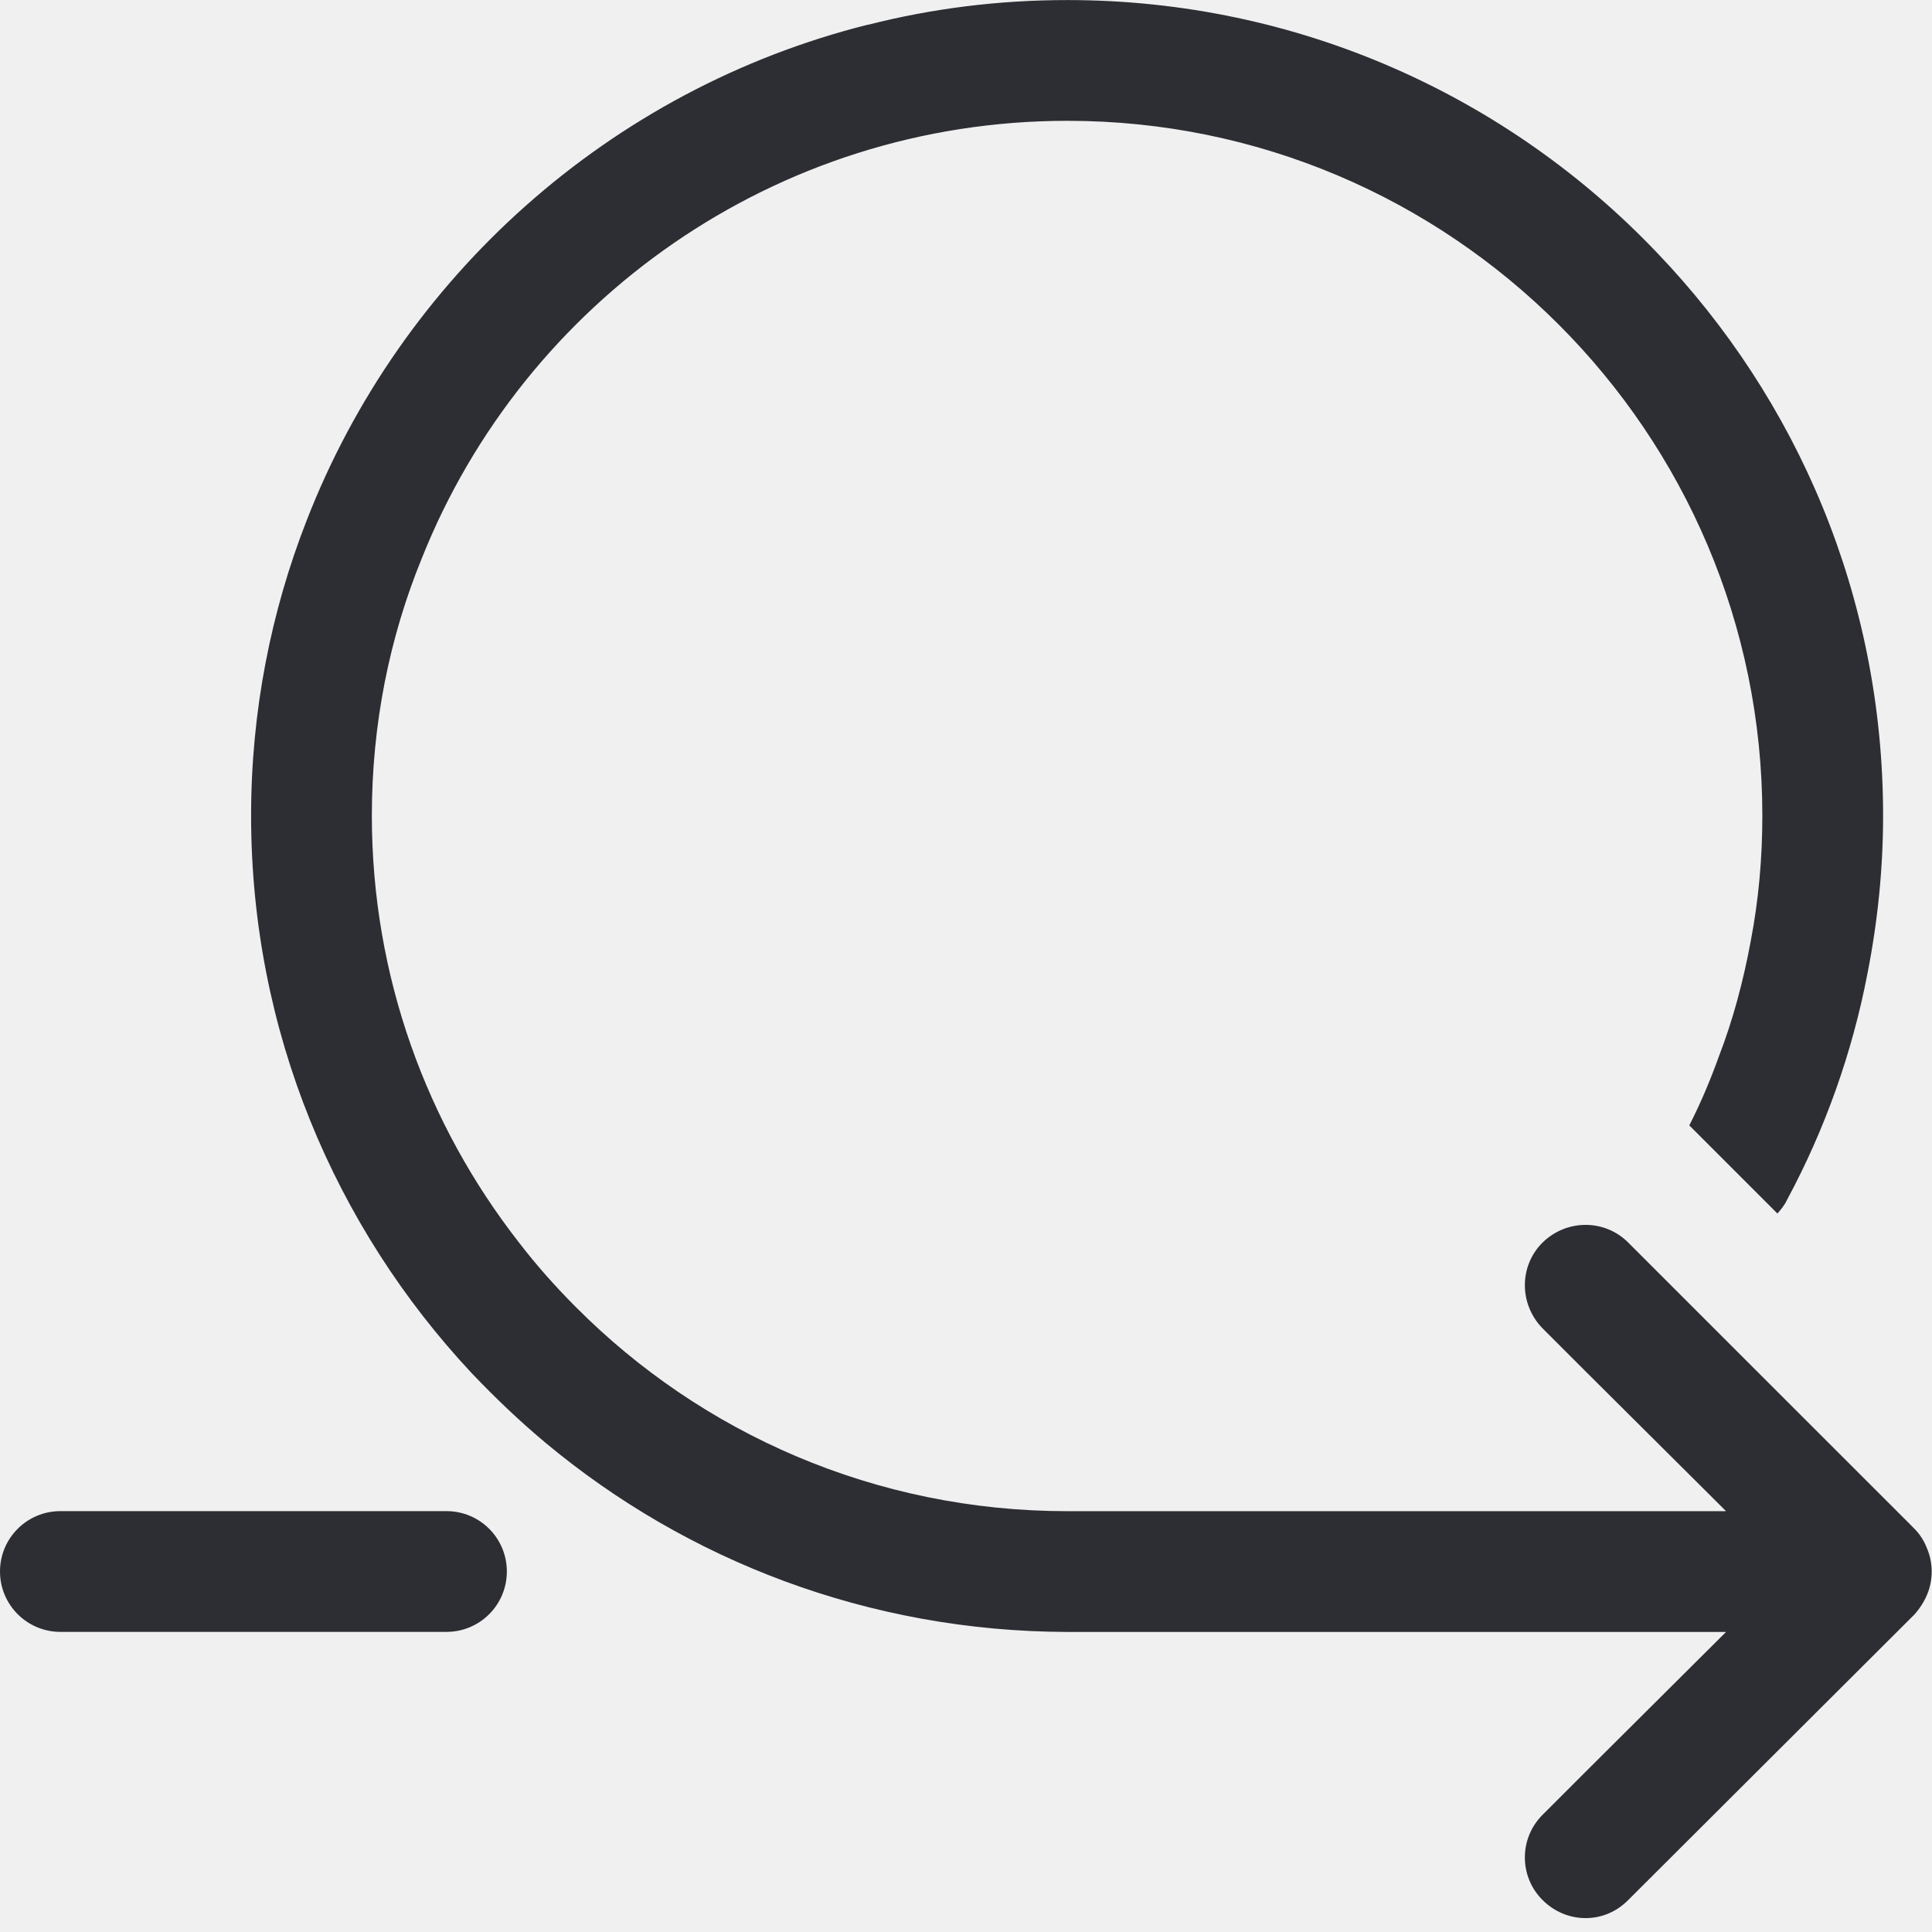
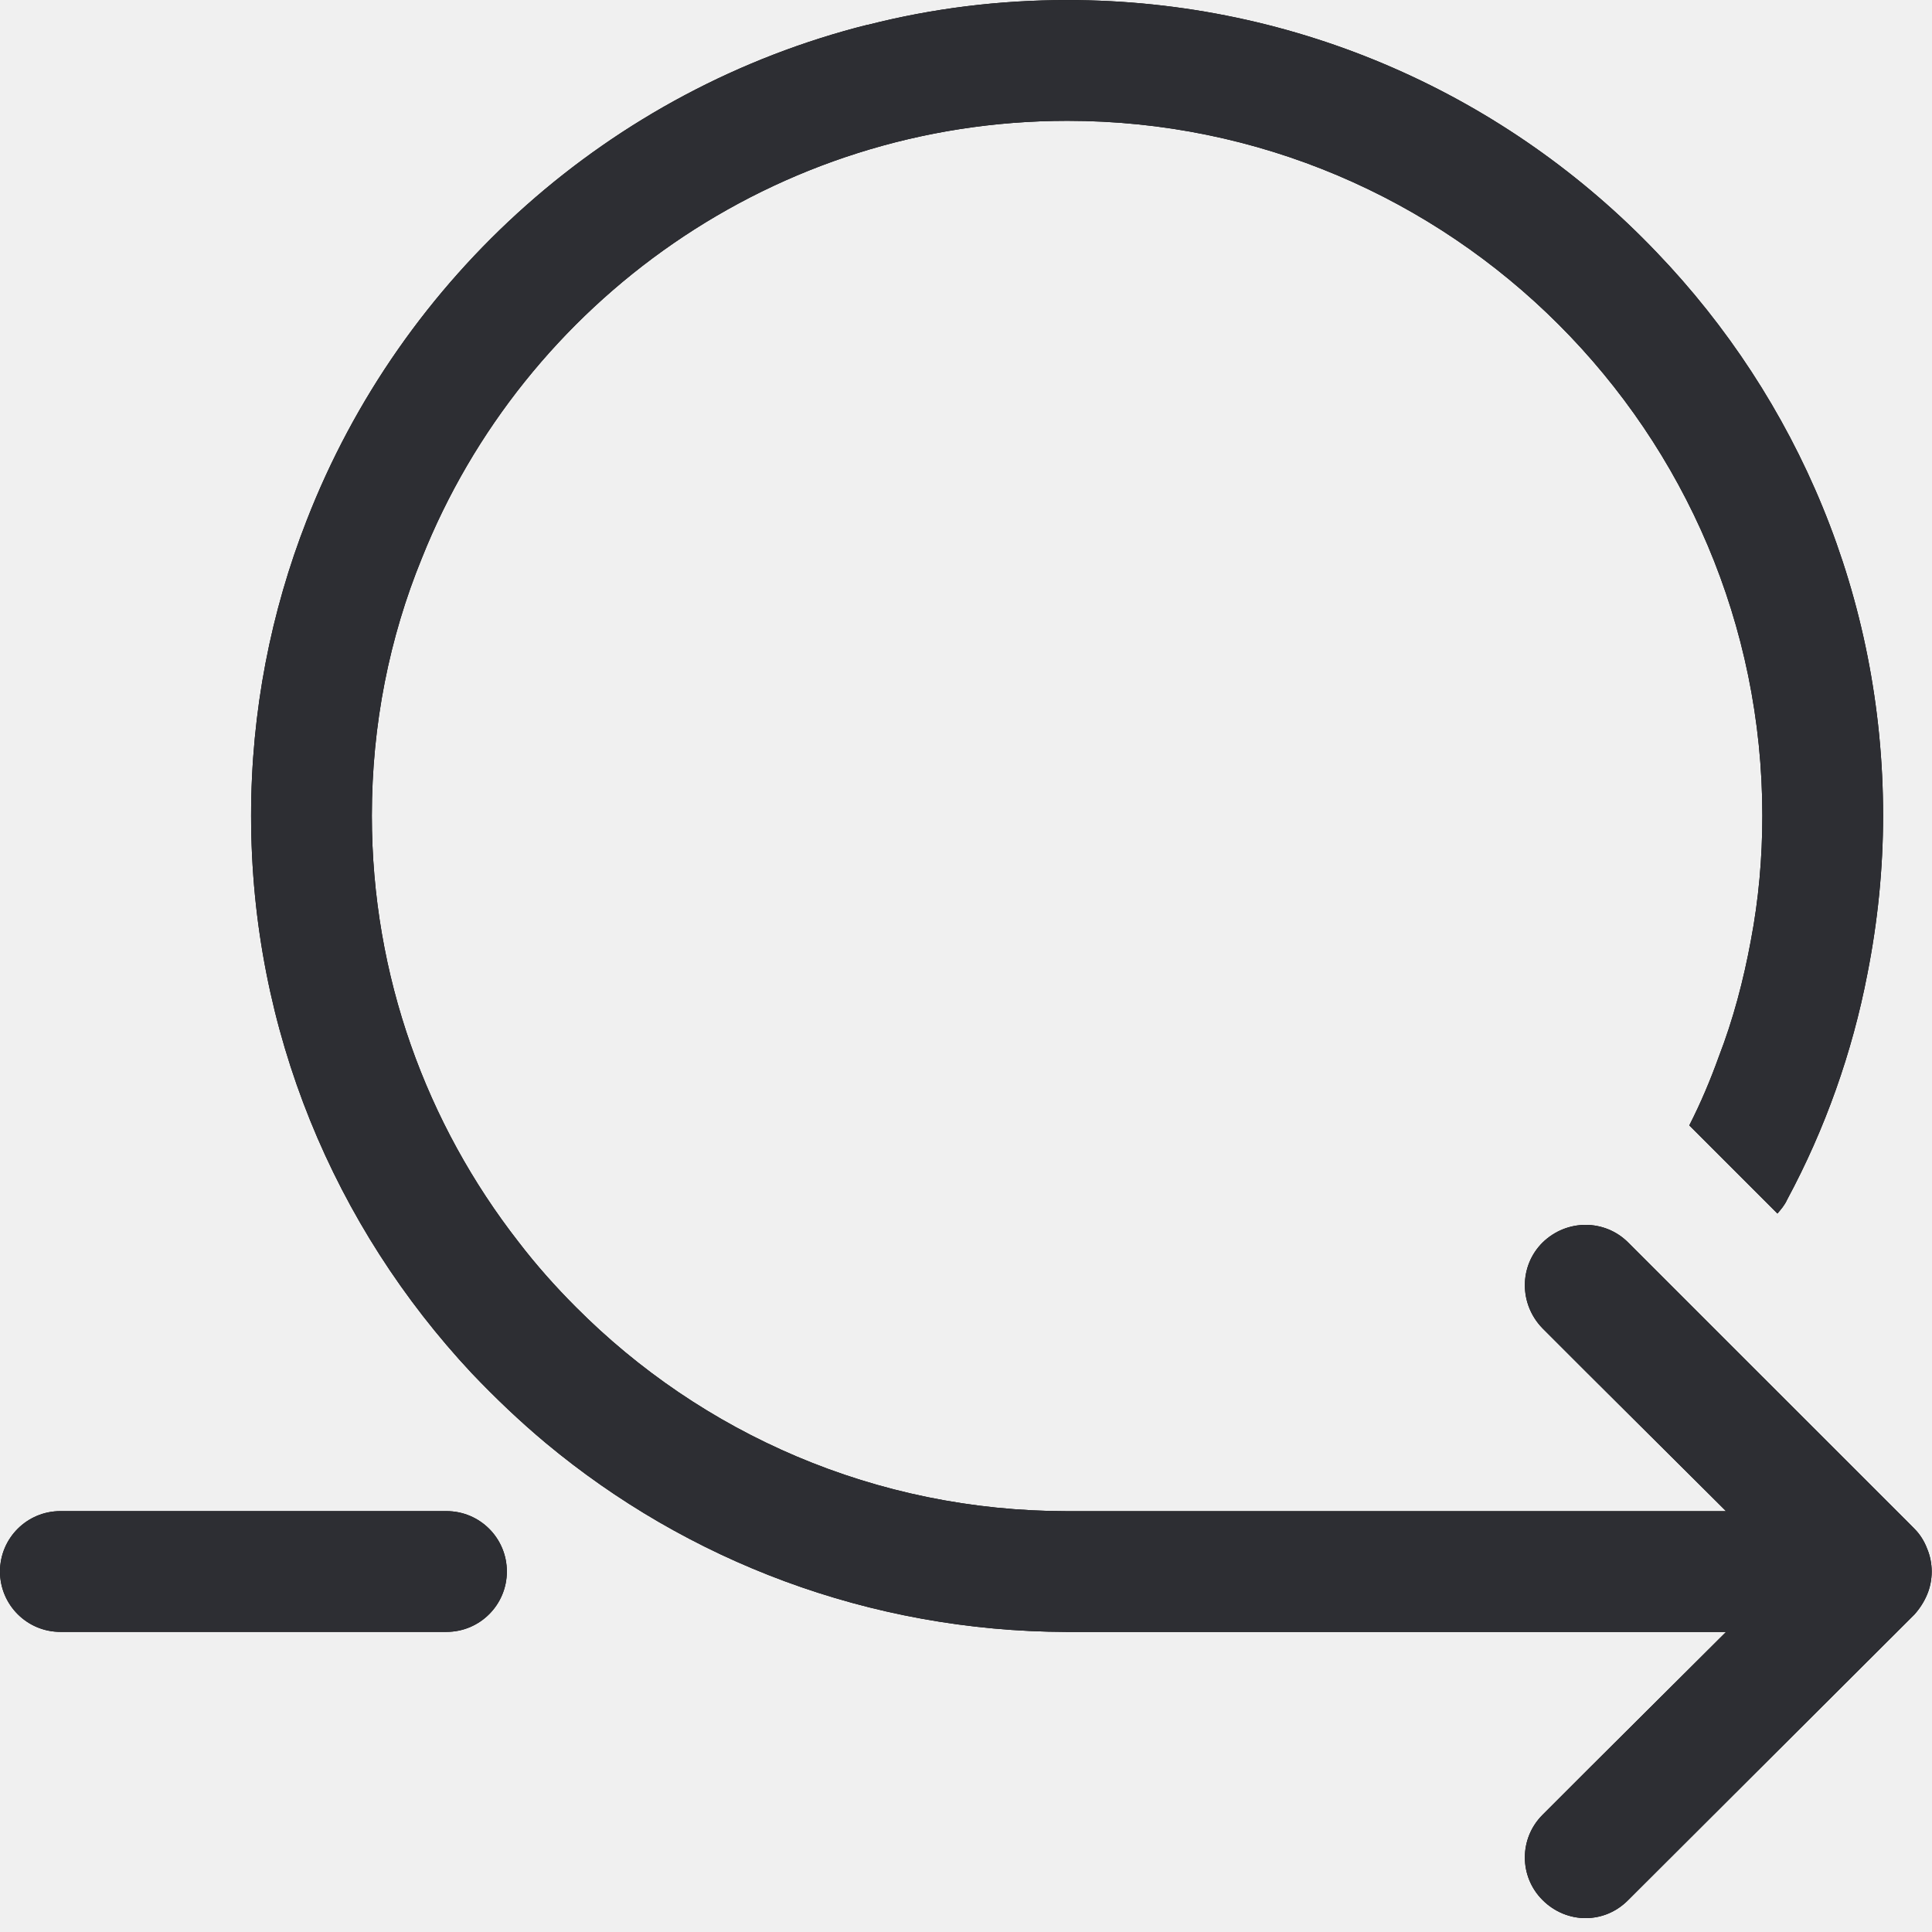
<svg xmlns="http://www.w3.org/2000/svg" xmlns:xlink="http://www.w3.org/1999/xlink" width="32px" height="32px" viewBox="0 0 32 32" version="1.1">
-   <defs>
-     <path d="M31.919,25.65 C32.02,25.89 32.02,26.171 31.919,26.411 C31.869,26.53 31.799,26.64 31.709,26.741 L26.969,31.47 C26.77,31.671 26.52,31.77 26.26,31.77 C26.01,31.77 25.749,31.671 25.549,31.47 C25.159,31.081 25.159,30.45 25.549,30.06 L26.329,29.28 L28.589,27.03 L17.68,27.03 L17.669,27.03 C14.39,27.02 11.379,25.85 9.039,23.9 C8.609,23.541 8.199,23.15 7.81,22.741 C5.549,20.321 4.159,17.081 4.159,13.51 C4.159,11.78 4.489,10.13 5.079,8.621 C6.649,4.581 10.109,1.48 14.369,0.41 L14.379,0.41 C15.44,0.14 16.539,0.001 17.68,0.001 C21.51,0.001 24.98,1.6 27.44,4.18 C29.77,6.61 31.19,9.89 31.19,13.51 C31.19,14.39 31.1,15.27 30.93,16.13 C30.68,17.43 30.23,18.7 29.6,19.871 C29.56,19.961 29.499,20.03 29.44,20.1 L27.98,18.64 C28.169,18.27 28.329,17.89 28.469,17.501 C28.709,16.88 28.879,16.23 28.999,15.581 C29.129,14.9 29.19,14.211 29.19,13.51 C29.19,7.161 24.029,2.001 17.68,2.001 C12.839,2.001 8.68,5.001 6.989,9.241 C6.449,10.56 6.159,12.001 6.159,13.51 C6.159,16.171 7.069,18.621 8.589,20.571 C8.879,20.95 9.199,21.31 9.539,21.65 C11.619,23.741 14.499,25.03 17.68,25.03 L28.589,25.03 L28.299,24.741 L26.289,22.741 L25.549,22.001 C25.159,21.6 25.159,20.97 25.549,20.581 C25.949,20.19 26.579,20.19 26.969,20.581 L29.129,22.741 L31.609,25.22 L31.709,25.321 C31.799,25.411 31.869,25.52 31.919,25.65 Z M7.395,25.029 C7.948,25.029 8.395,25.476 8.395,26.029 C8.395,26.581 7.948,27.029 7.395,27.029 L1,27.029 C0.448,27.029 -2.36431606e-17,26.581 -2.36431606e-17,26.029 C-2.36431606e-17,25.476 0.448,25.029 1,25.029 L7.395,25.029 Z" id="path-1" />
-   </defs>
+   <path d="M31.919,25.65 C32.02,25.89 32.02,26.171 31.919,26.411 C31.869,26.53 31.799,26.64 31.709,26.741 L26.969,31.47 C26.77,31.671 26.52,31.77 26.26,31.77 C26.01,31.77 25.749,31.671 25.549,31.47 C25.159,31.081 25.159,30.45 25.549,30.06 L26.329,29.28 L28.589,27.03 L17.68,27.03 L17.669,27.03 C14.39,27.02 11.379,25.85 9.039,23.9 C8.609,23.541 8.199,23.15 7.81,22.741 C5.549,20.321 4.159,17.081 4.159,13.51 C4.159,11.78 4.489,10.13 5.079,8.621 C6.649,4.581 10.109,1.48 14.369,0.41 L14.379,0.41 C15.44,0.14 16.539,0.001 17.68,0.001 C21.51,0.001 24.98,1.6 27.44,4.18 C29.77,6.61 31.19,9.89 31.19,13.51 C31.19,14.39 31.1,15.27 30.93,16.13 C30.68,17.43 30.23,18.7 29.6,19.871 C29.56,19.961 29.499,20.03 29.44,20.1 L27.98,18.64 C28.169,18.27 28.329,17.89 28.469,17.501 C28.709,16.88 28.879,16.23 28.999,15.581 C29.129,14.9 29.19,14.211 29.19,13.51 C29.19,7.161 24.029,2.001 17.68,2.001 C12.839,2.001 8.68,5.001 6.989,9.241 C6.449,10.56 6.159,12.001 6.159,13.51 C6.159,16.171 7.069,18.621 8.589,20.571 C8.879,20.95 9.199,21.31 9.539,21.65 C11.619,23.741 14.499,25.03 17.68,25.03 L28.589,25.03 L28.299,24.741 L26.289,22.741 L25.549,22.001 C25.159,21.6 25.159,20.97 25.549,20.581 C25.949,20.19 26.579,20.19 26.969,20.581 L29.129,22.741 L31.609,25.22 L31.709,25.321 C31.799,25.411 31.869,25.52 31.919,25.65 Z M7.395,25.029 C7.948,25.029 8.395,25.476 8.395,26.029 C8.395,26.581 7.948,27.029 7.395,27.029 L1,27.029 C0.448,27.029 -2.36431606e-17,26.581 -2.36431606e-17,26.029 C-2.36431606e-17,25.476 0.448,25.029 1,25.029 L7.395,25.029 Z" id="path-1" />
  <g id="brand-icons/community/brand-agile" stroke="none" stroke-width="1" fill="none" fill-rule="evenodd">
    <mask id="mask-2" fill="white">
      <use xlink:href="#path-1" />
    </mask>
    <g id="Mask" />
    <g id="z_atom/Icon-color/brand-black" mask="url(#mask-2)" fill="#2D2E33">
      <rect id="Rectangle-15" x="0" y="0" width="32" height="32" />
    </g>
  </g>
</svg>
